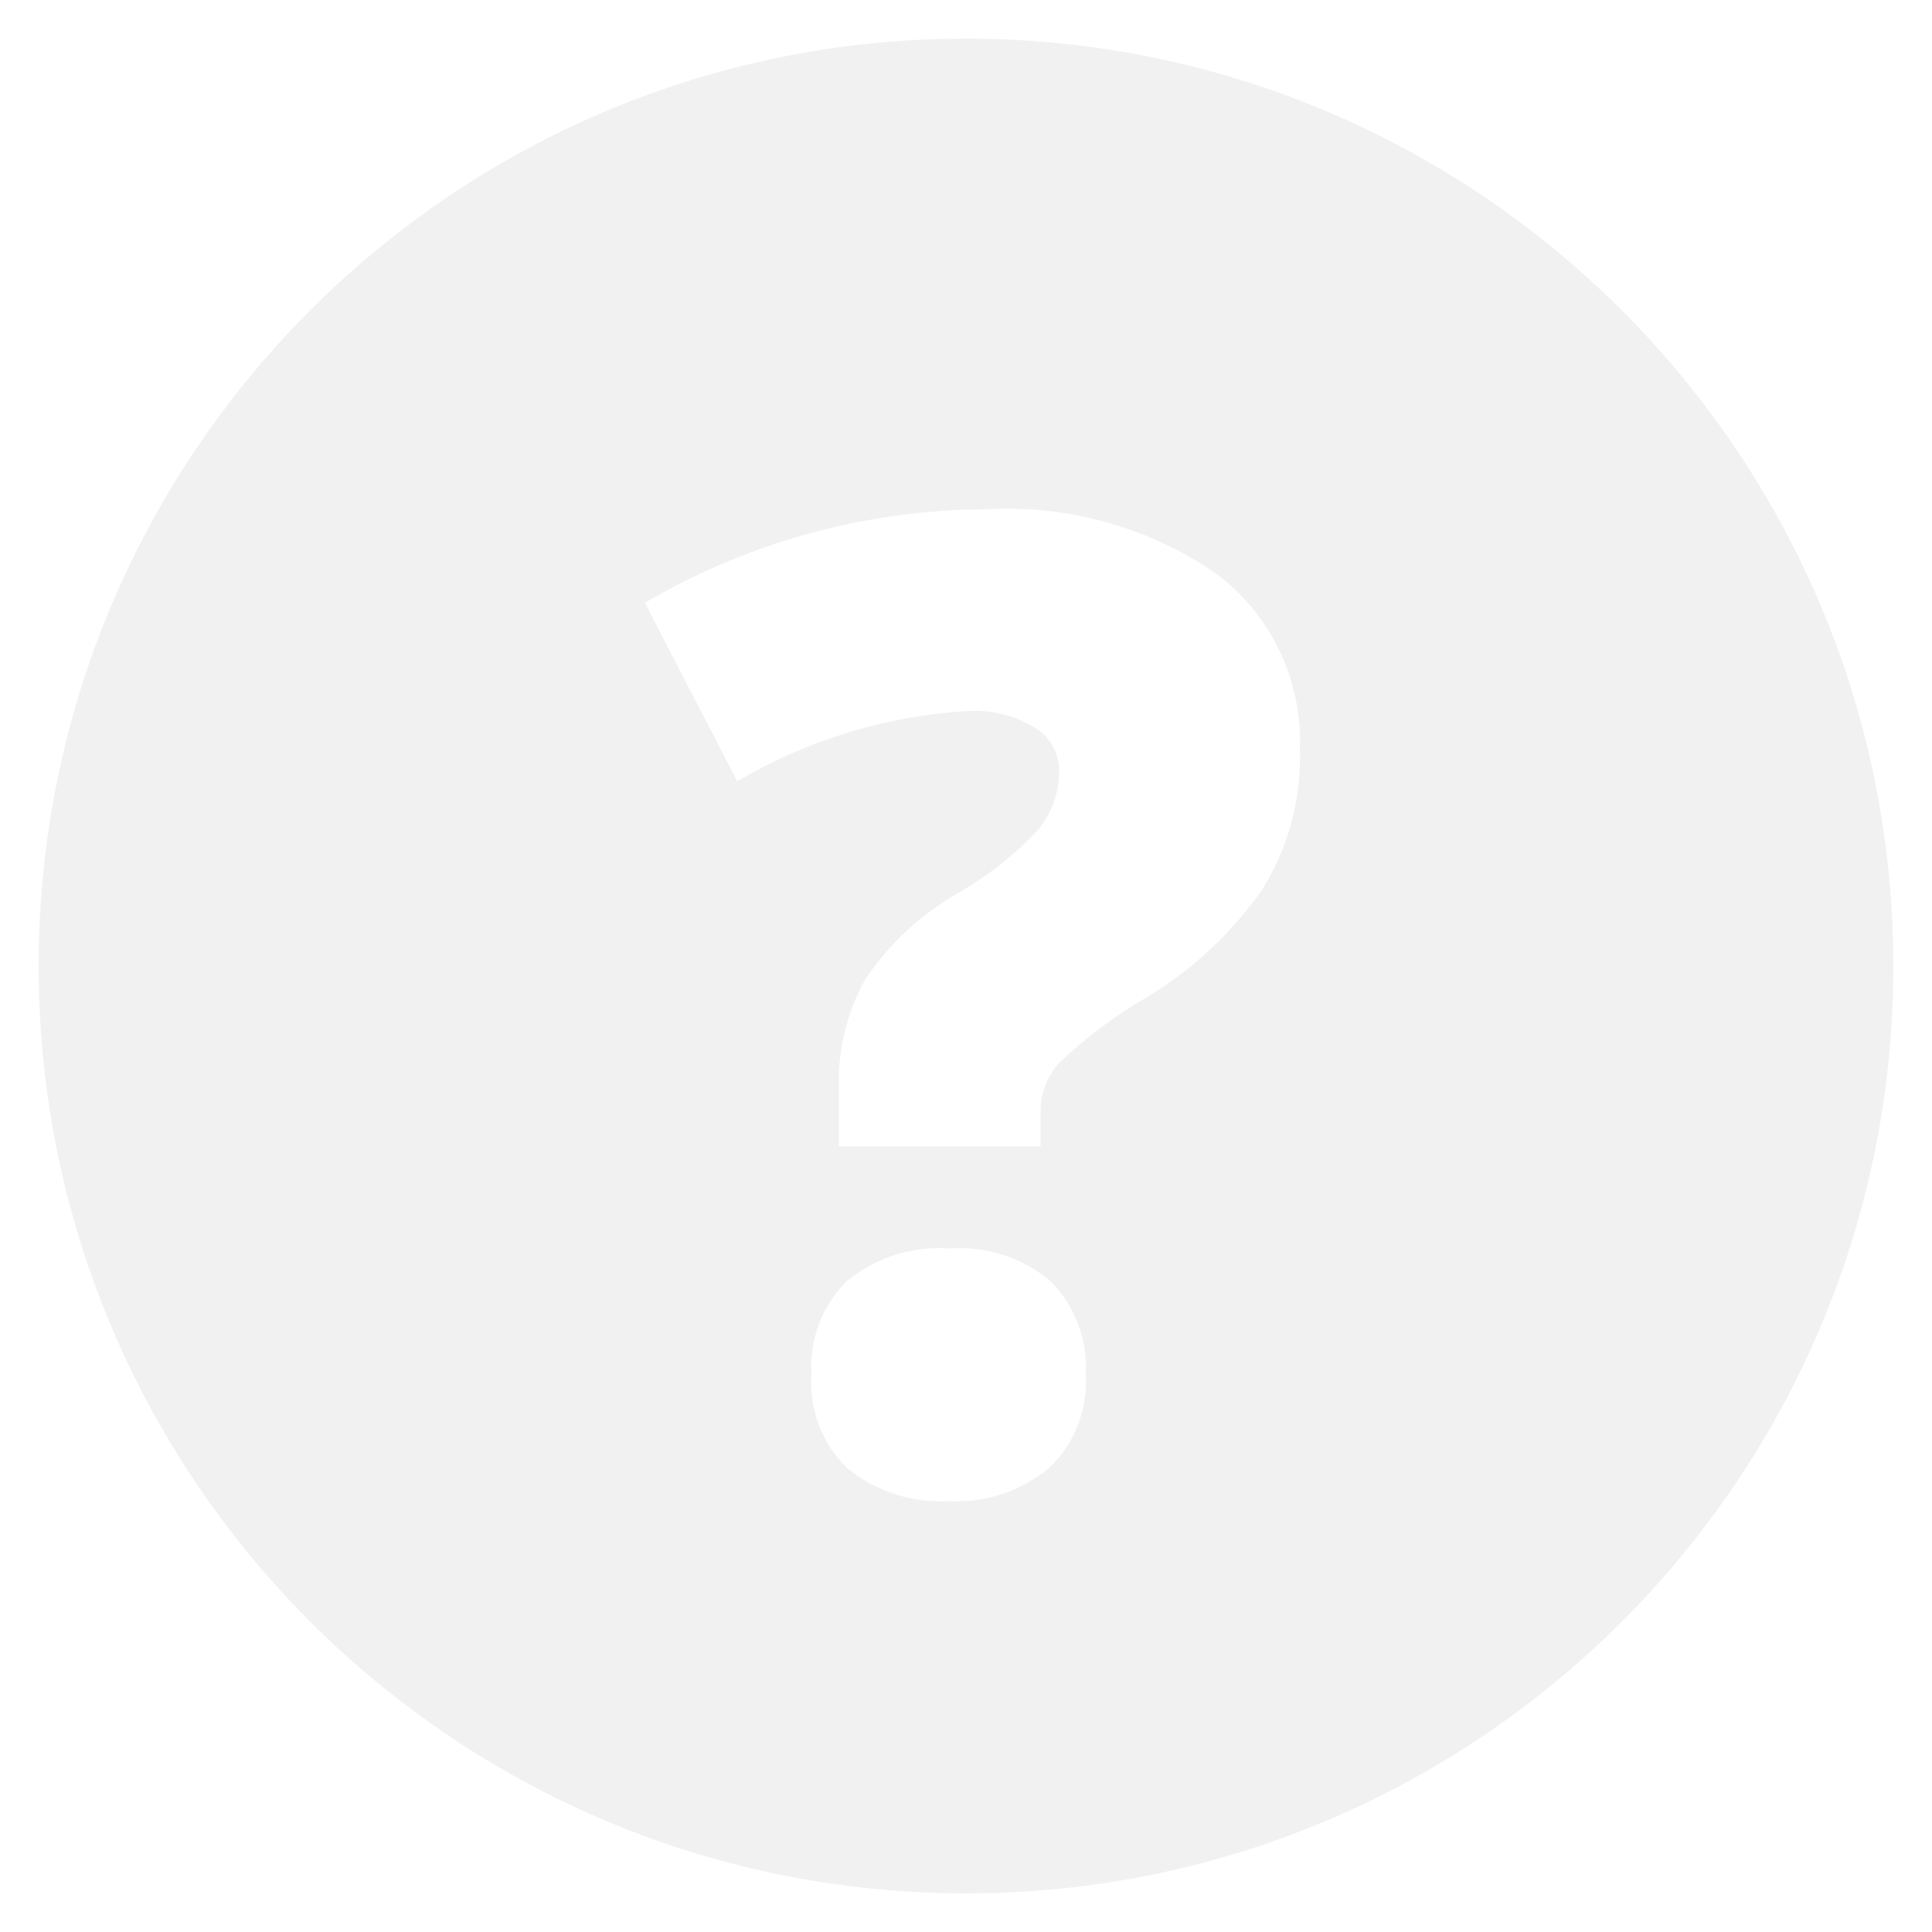
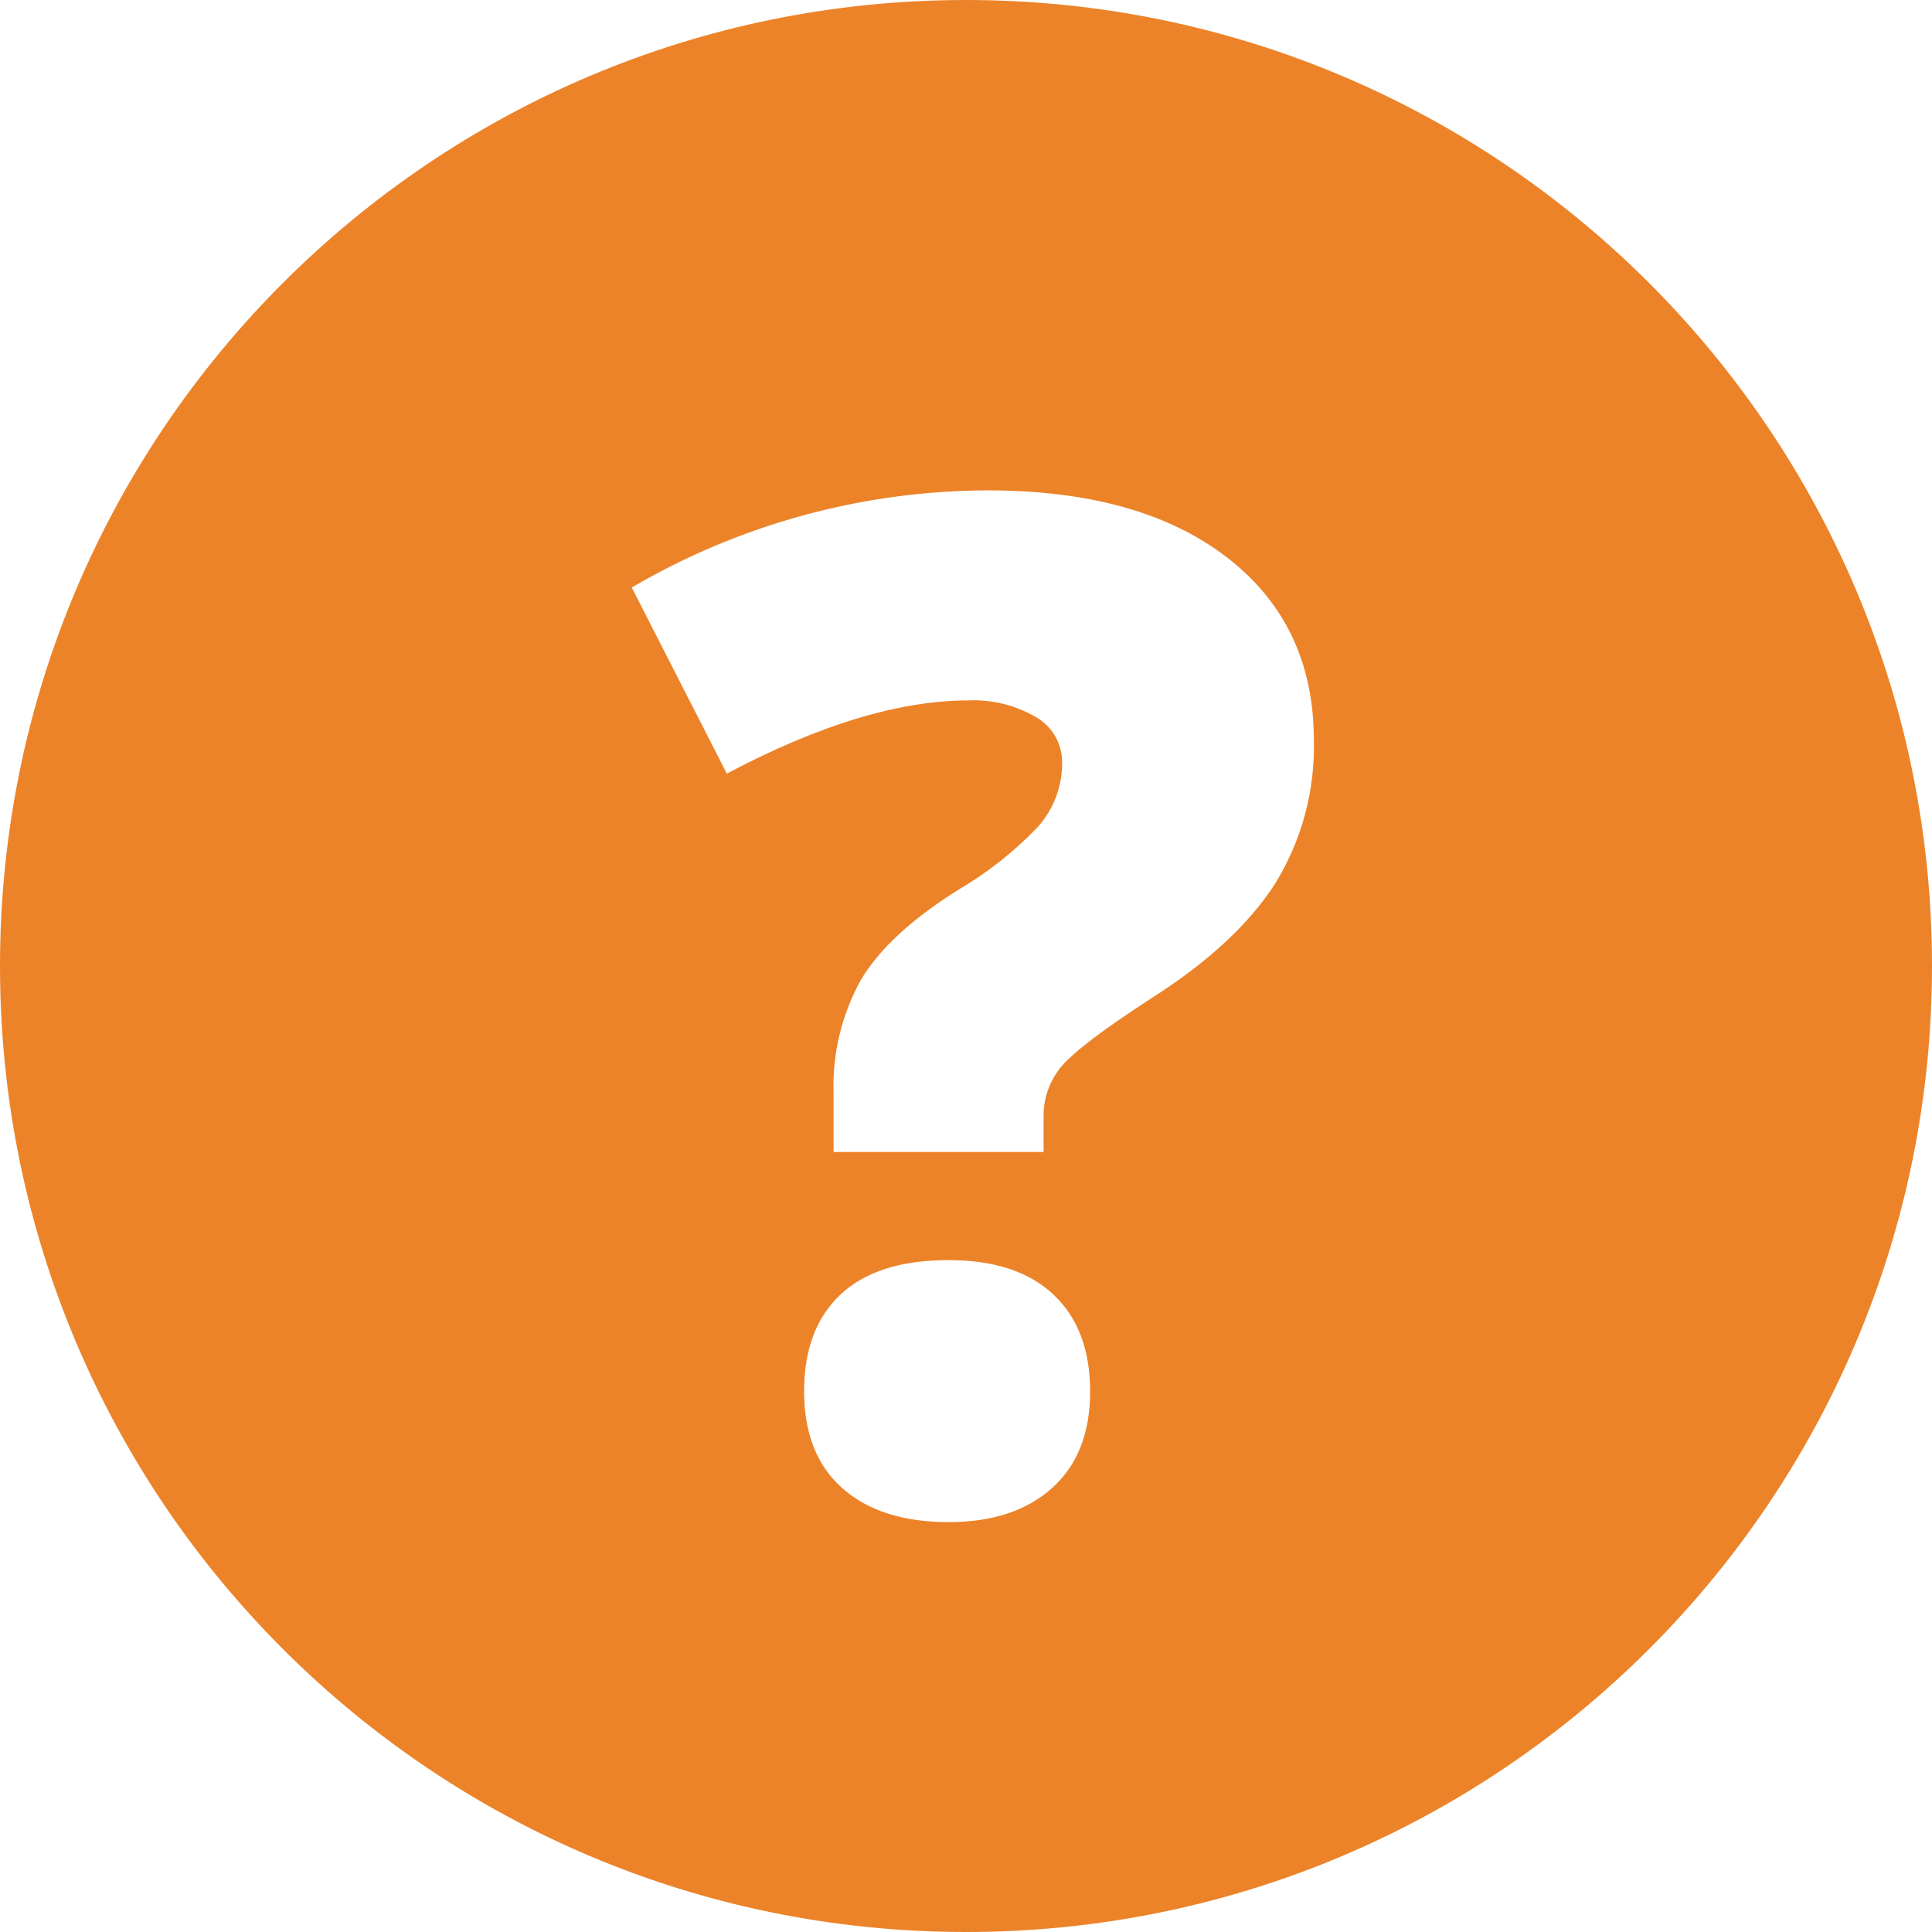
- <svg xmlns="http://www.w3.org/2000/svg" id="Layer_1" data-name="Layer 1" viewBox="0 0 50 50">
+ <svg xmlns="http://www.w3.org/2000/svg" width="200" height="200" viewBox="0 0 200 200">
  <defs>
    <style>
      .cls-1 {
-         fill: #f1f1f1;
+         fill: #ec8329;
+         fill-rule: evenodd;
      }
    </style>
  </defs>
-   <path class="cls-1" d="M25,1A24,24,0,1,0,49,25,24,24,0,0,0,25,1Zm2.14,37a3.74,3.74,0,0,1-2.57.85A3.84,3.84,0,0,1,21.93,38,3.08,3.08,0,0,1,21,35.57a3.11,3.11,0,0,1,.91-2.41,3.77,3.77,0,0,1,2.68-.85,3.64,3.64,0,0,1,2.6.85,3.16,3.16,0,0,1,.91,2.41A3.07,3.07,0,0,1,27.14,38Zm5.54-15a9.83,9.83,0,0,1-3.07,2.85,11.61,11.61,0,0,0-2.23,1.69,1.89,1.89,0,0,0-.45,1.26v.87H21.71V28.16a5.44,5.44,0,0,1,.68-2.81,7.14,7.14,0,0,1,2.41-2.24,9.16,9.16,0,0,0,2-1.56,2.36,2.36,0,0,0,.61-1.6,1.29,1.29,0,0,0-.65-1.13,3,3,0,0,0-1.68-.42,13.28,13.28,0,0,0-6,1.82L16.69,15.6a17.62,17.62,0,0,1,8.84-2.42,9.52,9.52,0,0,1,5.95,1.67,5.42,5.42,0,0,1,2.16,4.54A6.47,6.47,0,0,1,32.68,23Z" />
+   <path id="circle_question_mark_dark.svg" data-name="circle_question_mark~dark.svg" class="cls-1" d="M1309,490a100,100,0,1,0,100,100A100,100,0,0,0,1309,490Zm8.92,154.03q-3.93,3.54-10.73,3.54-7.02,0-10.98-3.5t-3.97-10.026q0-6.513,3.79-10.055t11.16-3.544q7.08,0,10.87,3.577t3.79,10.022Q1321.85,640.493,1317.92,644.03Zm23.09-62.577q-4.005,6.268-12.79,11.865-7.425,4.817-9.31,7.048a7.94,7.94,0,0,0-1.88,5.273v3.613h-21.74v-6.091a22.63,22.63,0,0,1,2.83-11.723q2.835-4.777,10.06-9.313a37.743,37.743,0,0,0,8.25-6.515,9.867,9.867,0,0,0,2.52-6.657,5.353,5.353,0,0,0-2.7-4.712,12.741,12.741,0,0,0-7.01-1.733q-10.7,0-25,7.576l-9.84-19.266a73.313,73.313,0,0,1,36.83-10.055q15.78,0,24.79,6.942,8.985,6.939,8.99,18.908A26.969,26.969,0,0,1,1341.01,581.453Z" transform="translate(-1209 -490)" />
</svg>
